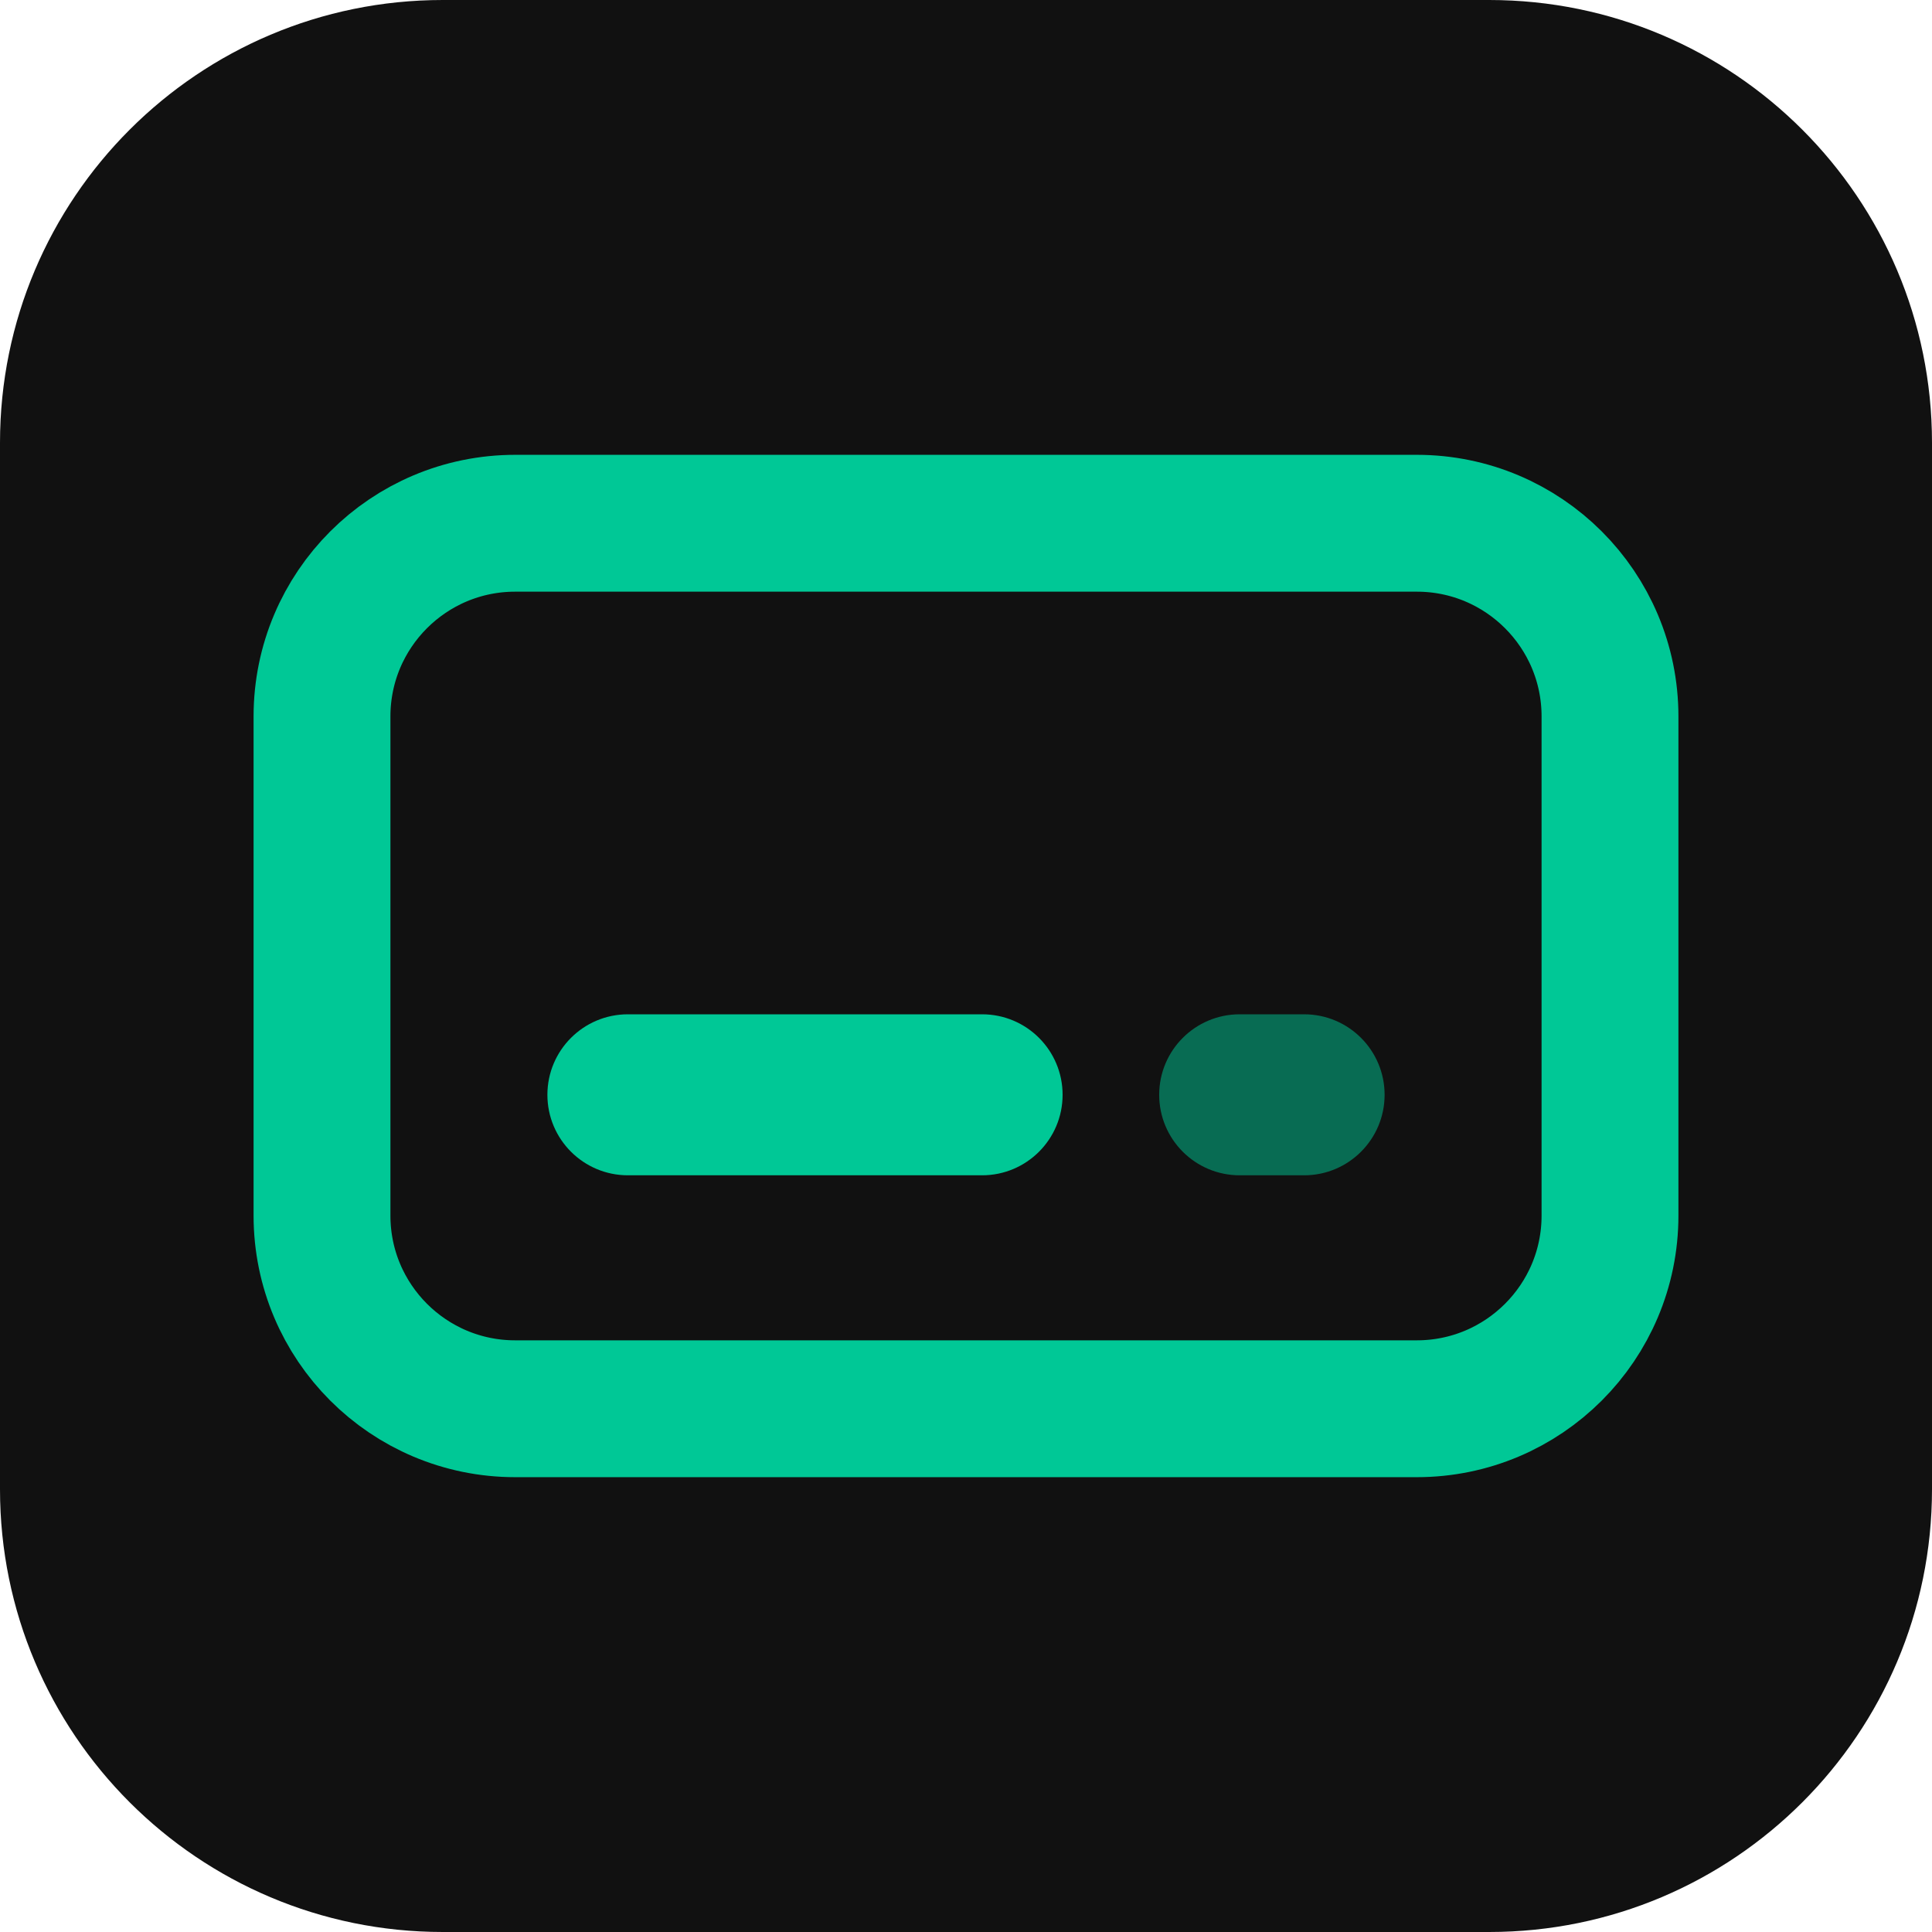
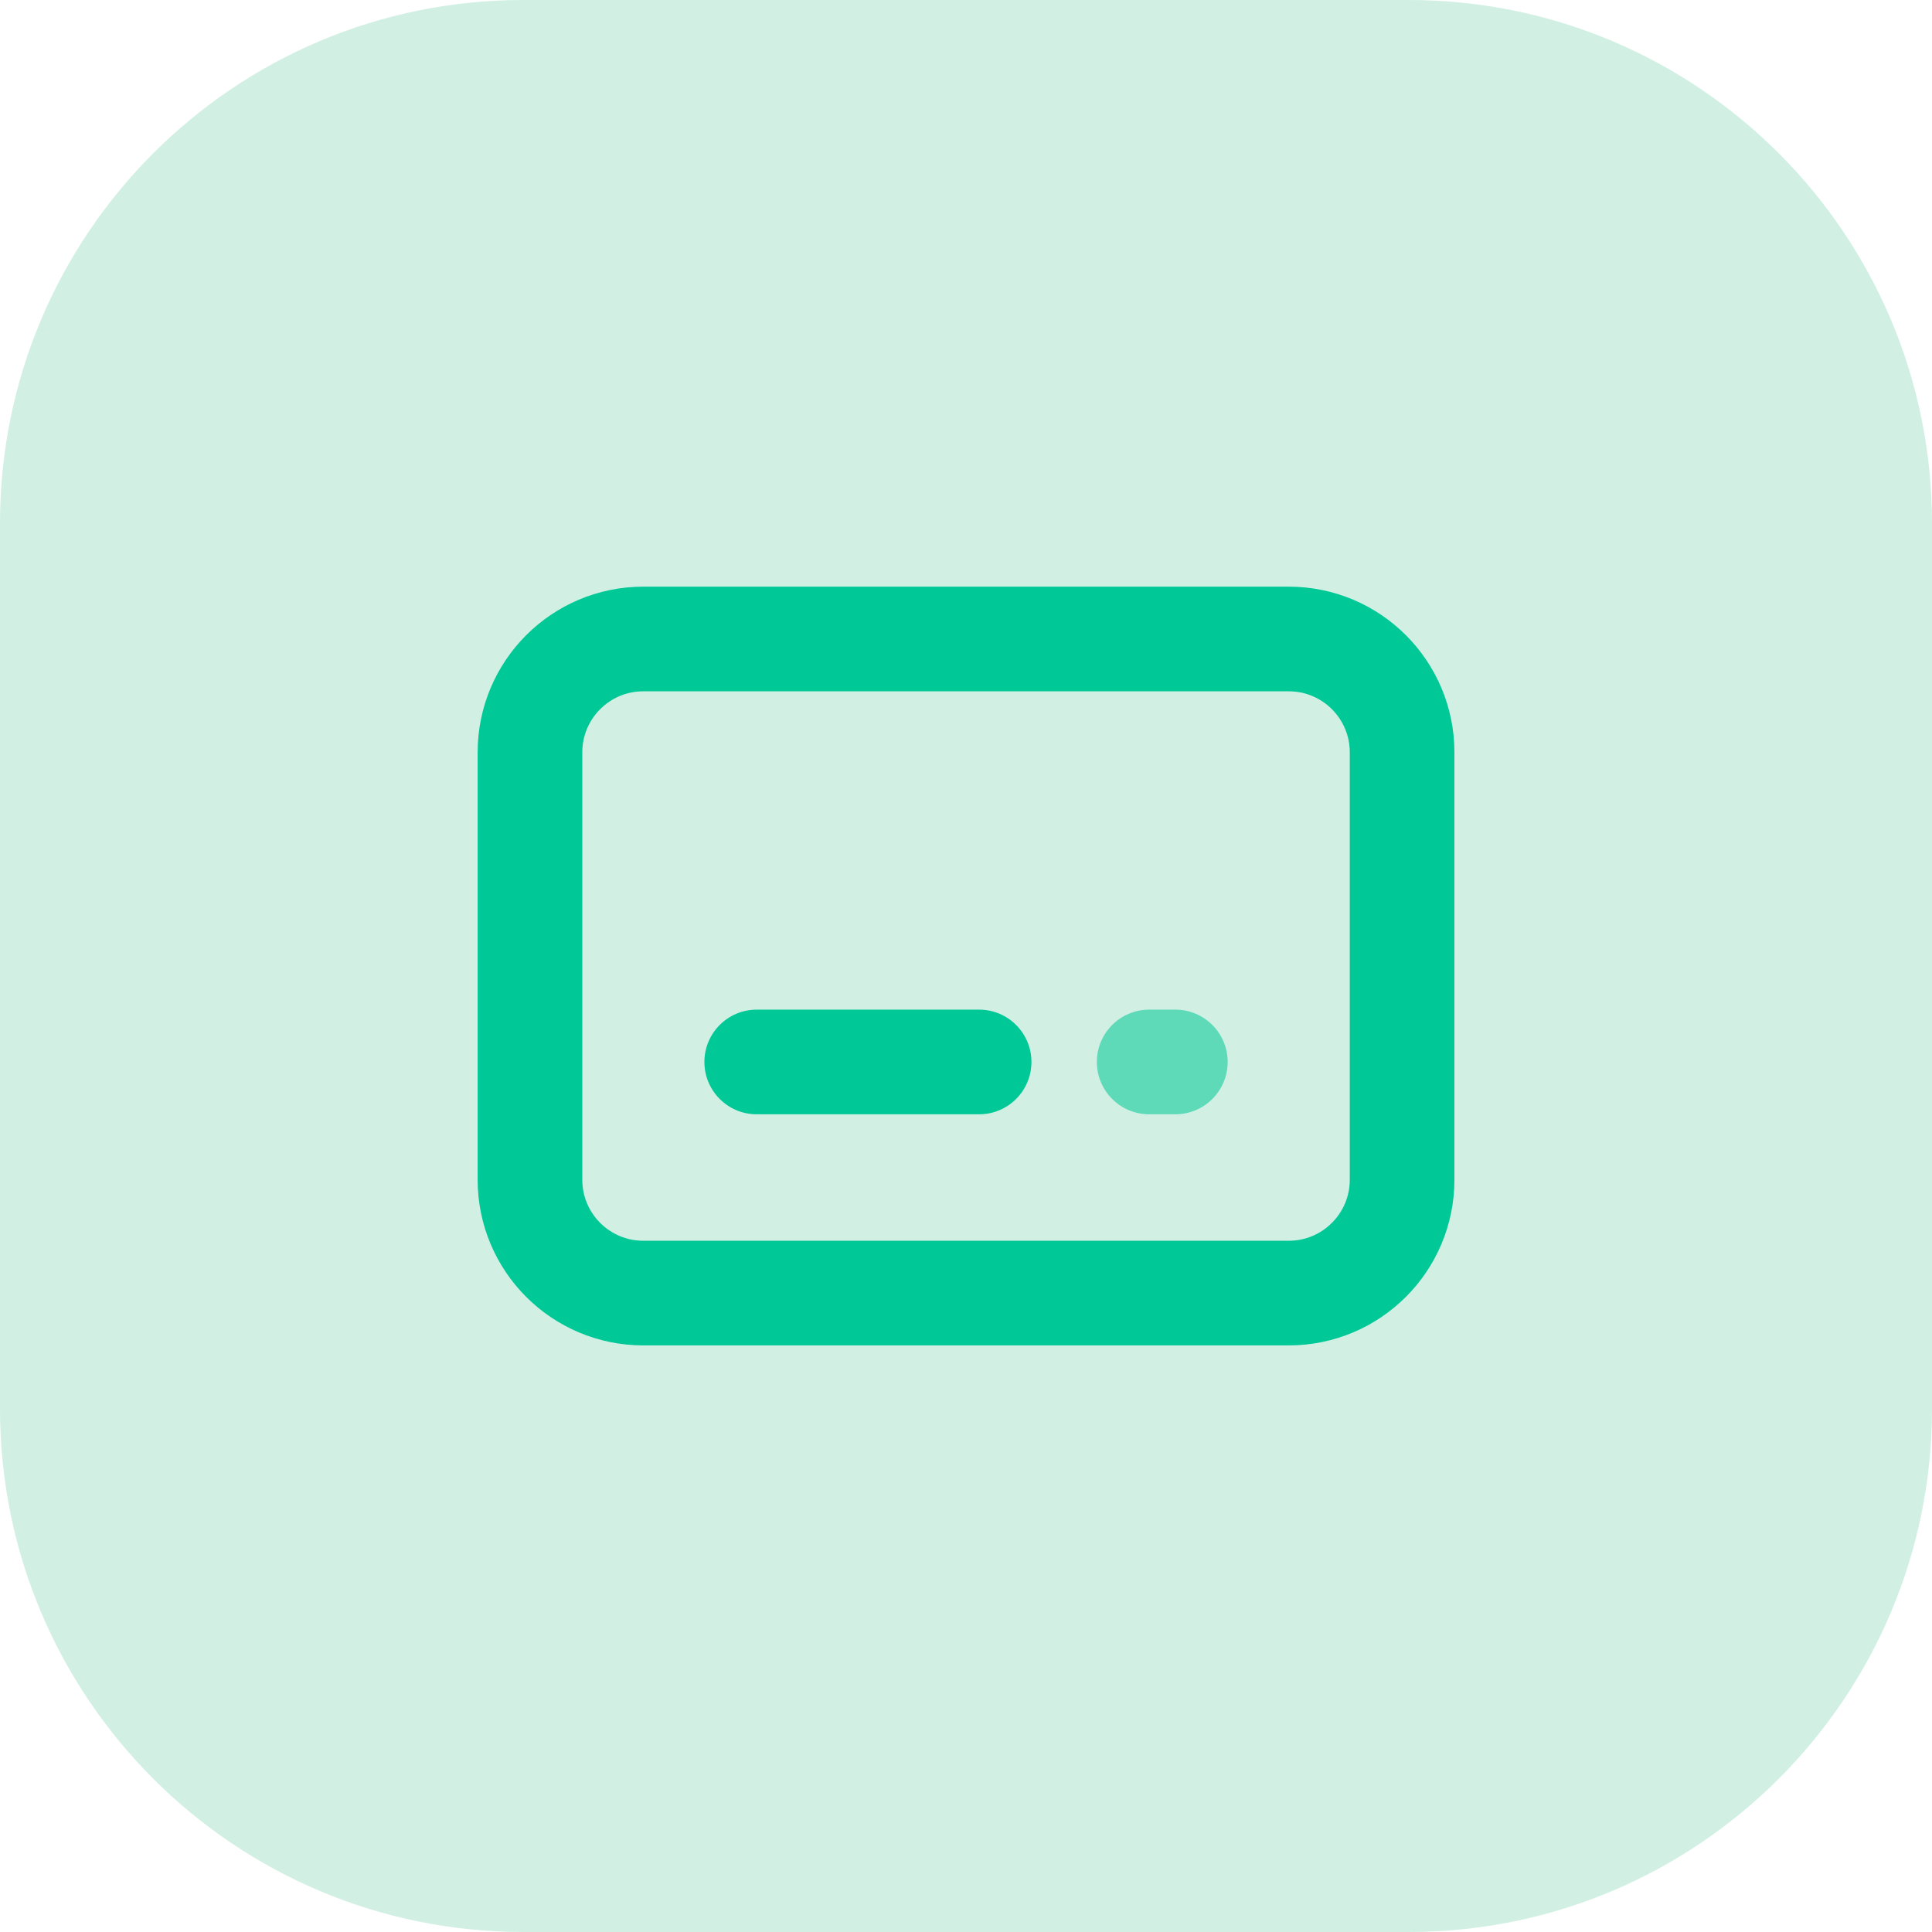
<svg xmlns="http://www.w3.org/2000/svg" viewBox="0 0 24 24">
-   <rect width="24" height="24" rx="5.5" fill="#111111" />
-   <rect x="4" y="6.5" width="16" height="11" rx="2.4" fill="none" stroke="#00c896" stroke-width="1.7" />
-   <rect x="6.8" y="12.6" width="6.4" height="2" rx="1" fill="#00c896" />
-   <rect x="14.4" y="12.6" width="2.8" height="2" rx="1" fill="#00c896" opacity="0.5" />
+   <rect width="24" height="24" rx="6.5" fill="#d1f0e3" />
+   <g transform="translate(5.5 5.5) scale(0.5417)" fill="none">
+     <rect x="2" y="4.5" width="20" height="15" rx="2.6" stroke="#00c896" stroke-width="2.4" />
+     <rect x="6" y="13" width="7.5" height="2.4" rx="1.2" fill="#00c896" />
+     <rect x="15" y="13" width="3" height="2.4" rx="1.2" fill="#00c896" opacity="0.55" />
+   </g>
</svg>
